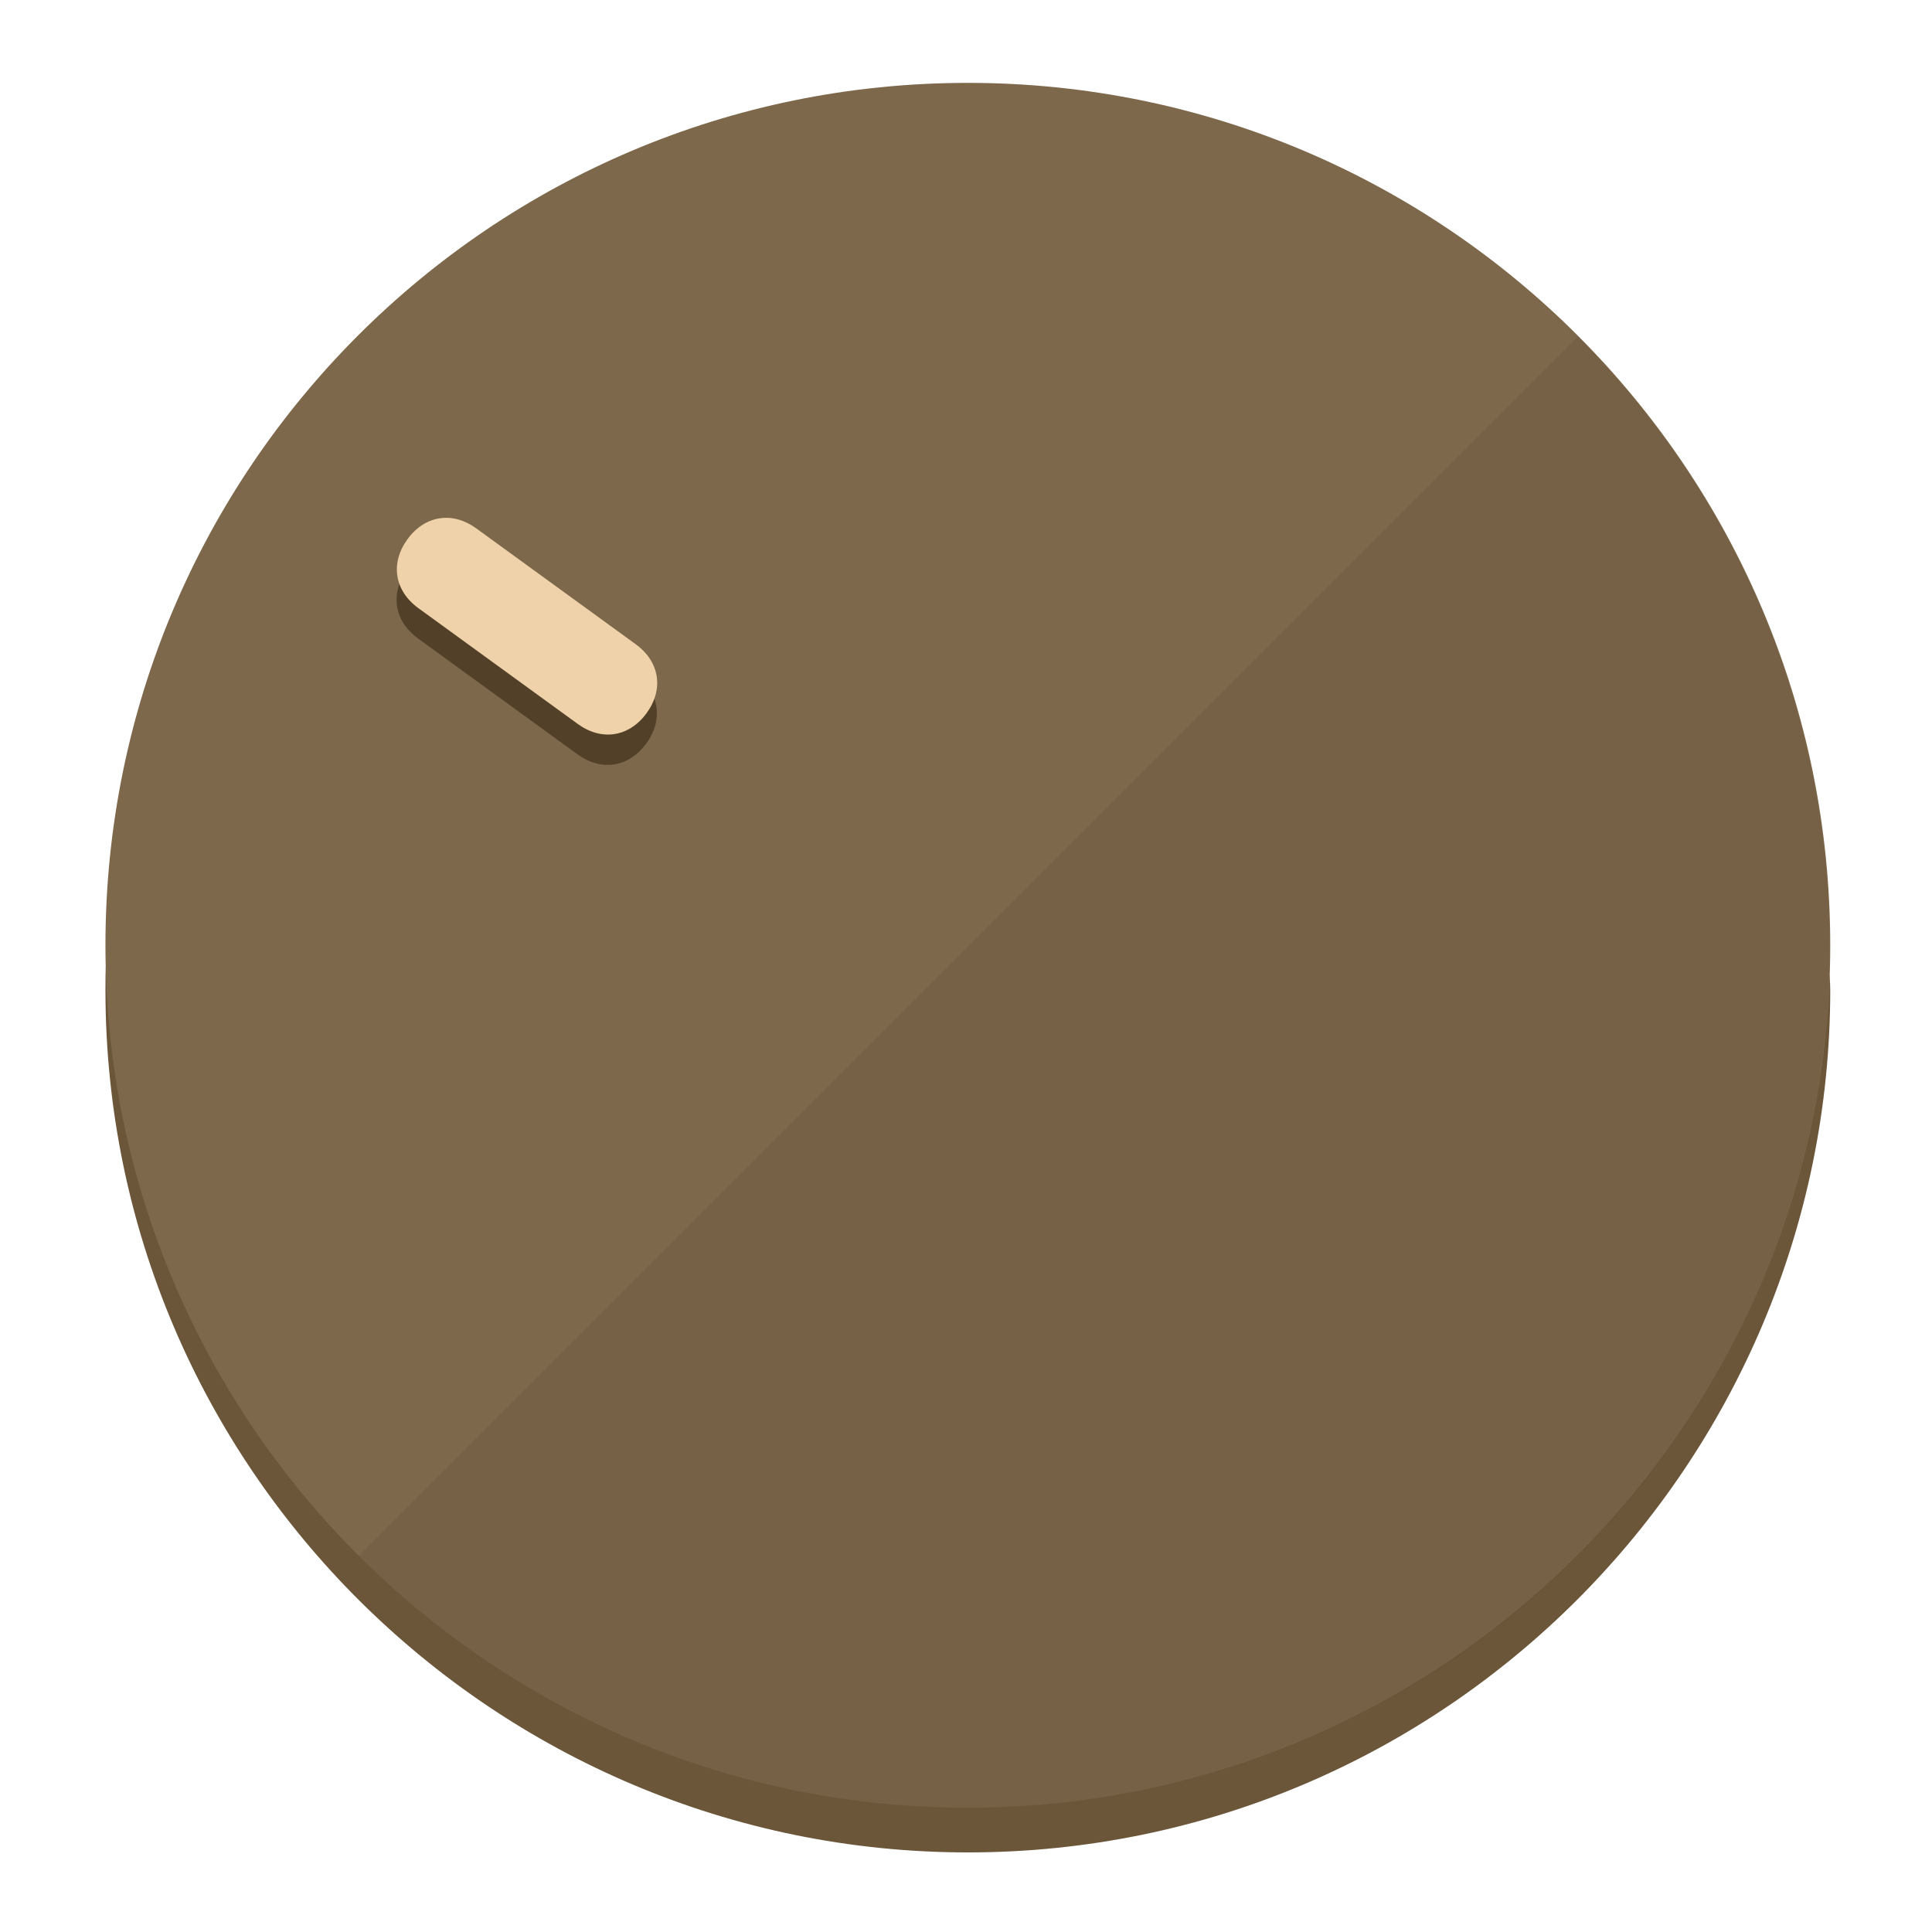
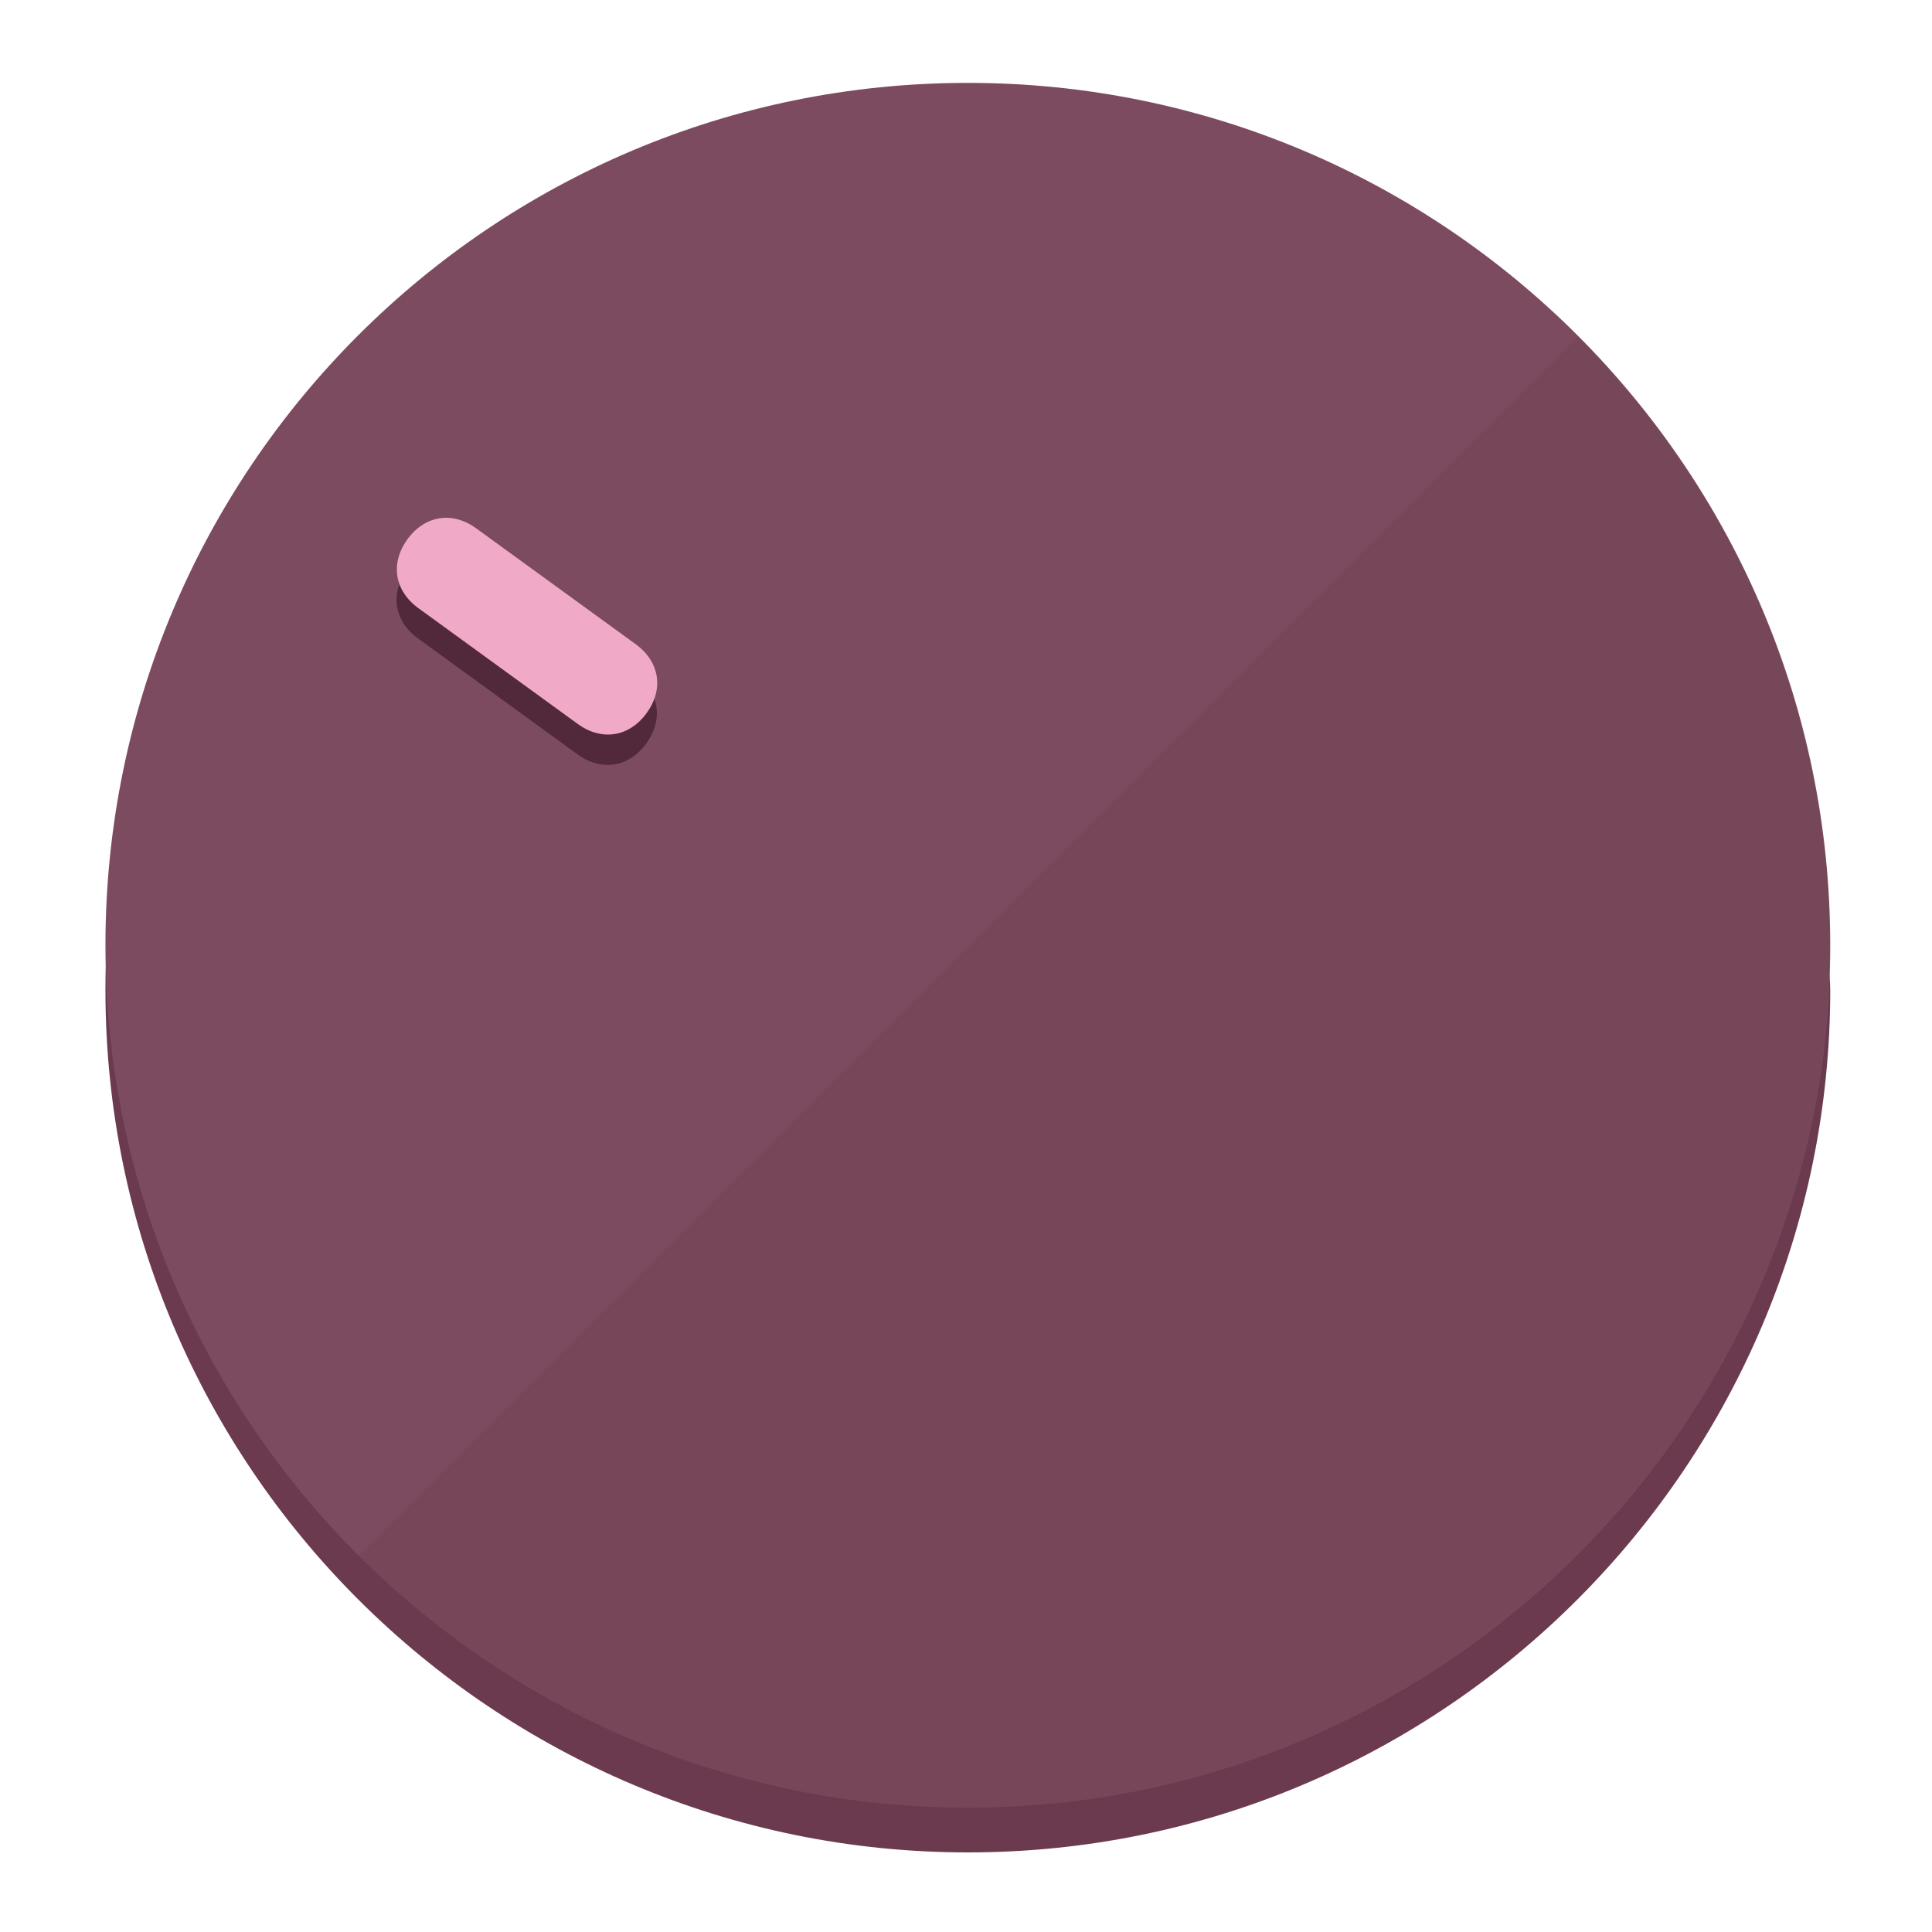
<svg xmlns="http://www.w3.org/2000/svg" height="120px" width="120px" version="1.1" id="Layer_1" viewBox="0 0 496.8 496.8" xml:space="preserve">
  <defs id="defs23" />
  <g id="g3158">
-     <path style="display:inline;fill:#6B563A;fill-opacity:1;stroke-width:1.584" d="m 248.875,445.92 c 116.582,0 212.89,-91.238 220.493,-205.286 0,5.069 1.267,8.87 1.267,13.939 0,121.651 -98.842,221.76 -221.76,221.76 -121.651,0 -221.76,-98.842 -221.76,-221.76 0,-5.069 0,-8.87 1.267,-13.939 7.603,114.048 103.91,205.286 220.493,205.286 z" id="path8" />
-     <circle style="display:inline;fill:#7D684B;fill-opacity:1;stroke-width:1.584" cx="248.875" cy="243.071" r="221.76" id="circle12" />
-     <path style="display:inline;fill:#524029;fill-opacity:0.154;stroke-width:1.587" d="m 405.744,86.606 c 86.308,86.308 86.308,227.193 0,313.5 -86.308,86.308 -227.193,86.308 -313.5,0" id="path14" />
+     <path style="display:inline;fill:#6B3A4F;fill-opacity:1;stroke-width:1.584" d="m 248.875,445.92 c 116.582,0 212.89,-91.238 220.493,-205.286 0,5.069 1.267,8.87 1.267,13.939 0,121.651 -98.842,221.76 -221.76,221.76 -121.651,0 -221.76,-98.842 -221.76,-221.76 0,-5.069 0,-8.87 1.267,-13.939 7.603,114.048 103.91,205.286 220.493,205.286 z" id="path8" />
+     <circle style="display:inline;fill:#7D4B60;fill-opacity:1;stroke-width:1.584" cx="248.875" cy="243.071" r="221.76" id="circle12" />
+     <path style="display:inline;fill:#52293A;fill-opacity:0.154;stroke-width:1.587" d="m 405.744,86.606 c 86.308,86.308 86.308,227.193 0,313.5 -86.308,86.308 -227.193,86.308 -313.5,0" id="path14" />
  </g>
  <g id="g3198">
    <circle style="display:none;fill:#000000;fill-opacity:0;stroke-width:1.584" cx="-51.017" cy="344.188" r="221.76" id="circle12-3" transform="rotate(-54)" />
-     <path style="display:inline;fill:#524029;fill-opacity:1;stroke-width:1.584" d="m 163.397,173.469 c 6.151,4.469 7.272,11.549 2.803,17.7 v 0 c -4.469,6.151 -11.549,7.272 -17.7,2.803 l -41.007,-29.794 c -6.151,-4.469 -7.272,-11.549 -2.803,-17.7 v 0 c 4.469,-6.151 11.549,-7.272 17.7,-2.803 z" id="path3789" />
-     <path style="display:inline;fill:#F0D2AA;stroke-width:1.584" d="m 163.475,165.664 c 6.151,4.469 7.272,11.549 2.803,17.7 v 0 c -4.469,6.151 -11.549,7.272 -17.7,2.803 l -41.007,-29.794 c -6.151,-4.469 -7.272,-11.549 -2.803,-17.7 v 0 c 4.469,-6.151 11.549,-7.272 17.7,-2.803 z" id="path915" />
+     <path style="display:inline;fill:#52293A;fill-opacity:1;stroke-width:1.584" d="m 163.397,173.469 c 6.151,4.469 7.272,11.549 2.803,17.7 v 0 c -4.469,6.151 -11.549,7.272 -17.7,2.803 l -41.007,-29.794 c -6.151,-4.469 -7.272,-11.549 -2.803,-17.7 v 0 c 4.469,-6.151 11.549,-7.272 17.7,-2.803 z" id="path3789" />
+     <path style="display:inline;fill:#F0AAC8;stroke-width:1.584" d="m 163.475,165.664 c 6.151,4.469 7.272,11.549 2.803,17.7 v 0 c -4.469,6.151 -11.549,7.272 -17.7,2.803 l -41.007,-29.794 c -6.151,-4.469 -7.272,-11.549 -2.803,-17.7 v 0 c 4.469,-6.151 11.549,-7.272 17.7,-2.803 z" id="path915" />
  </g>
</svg>
